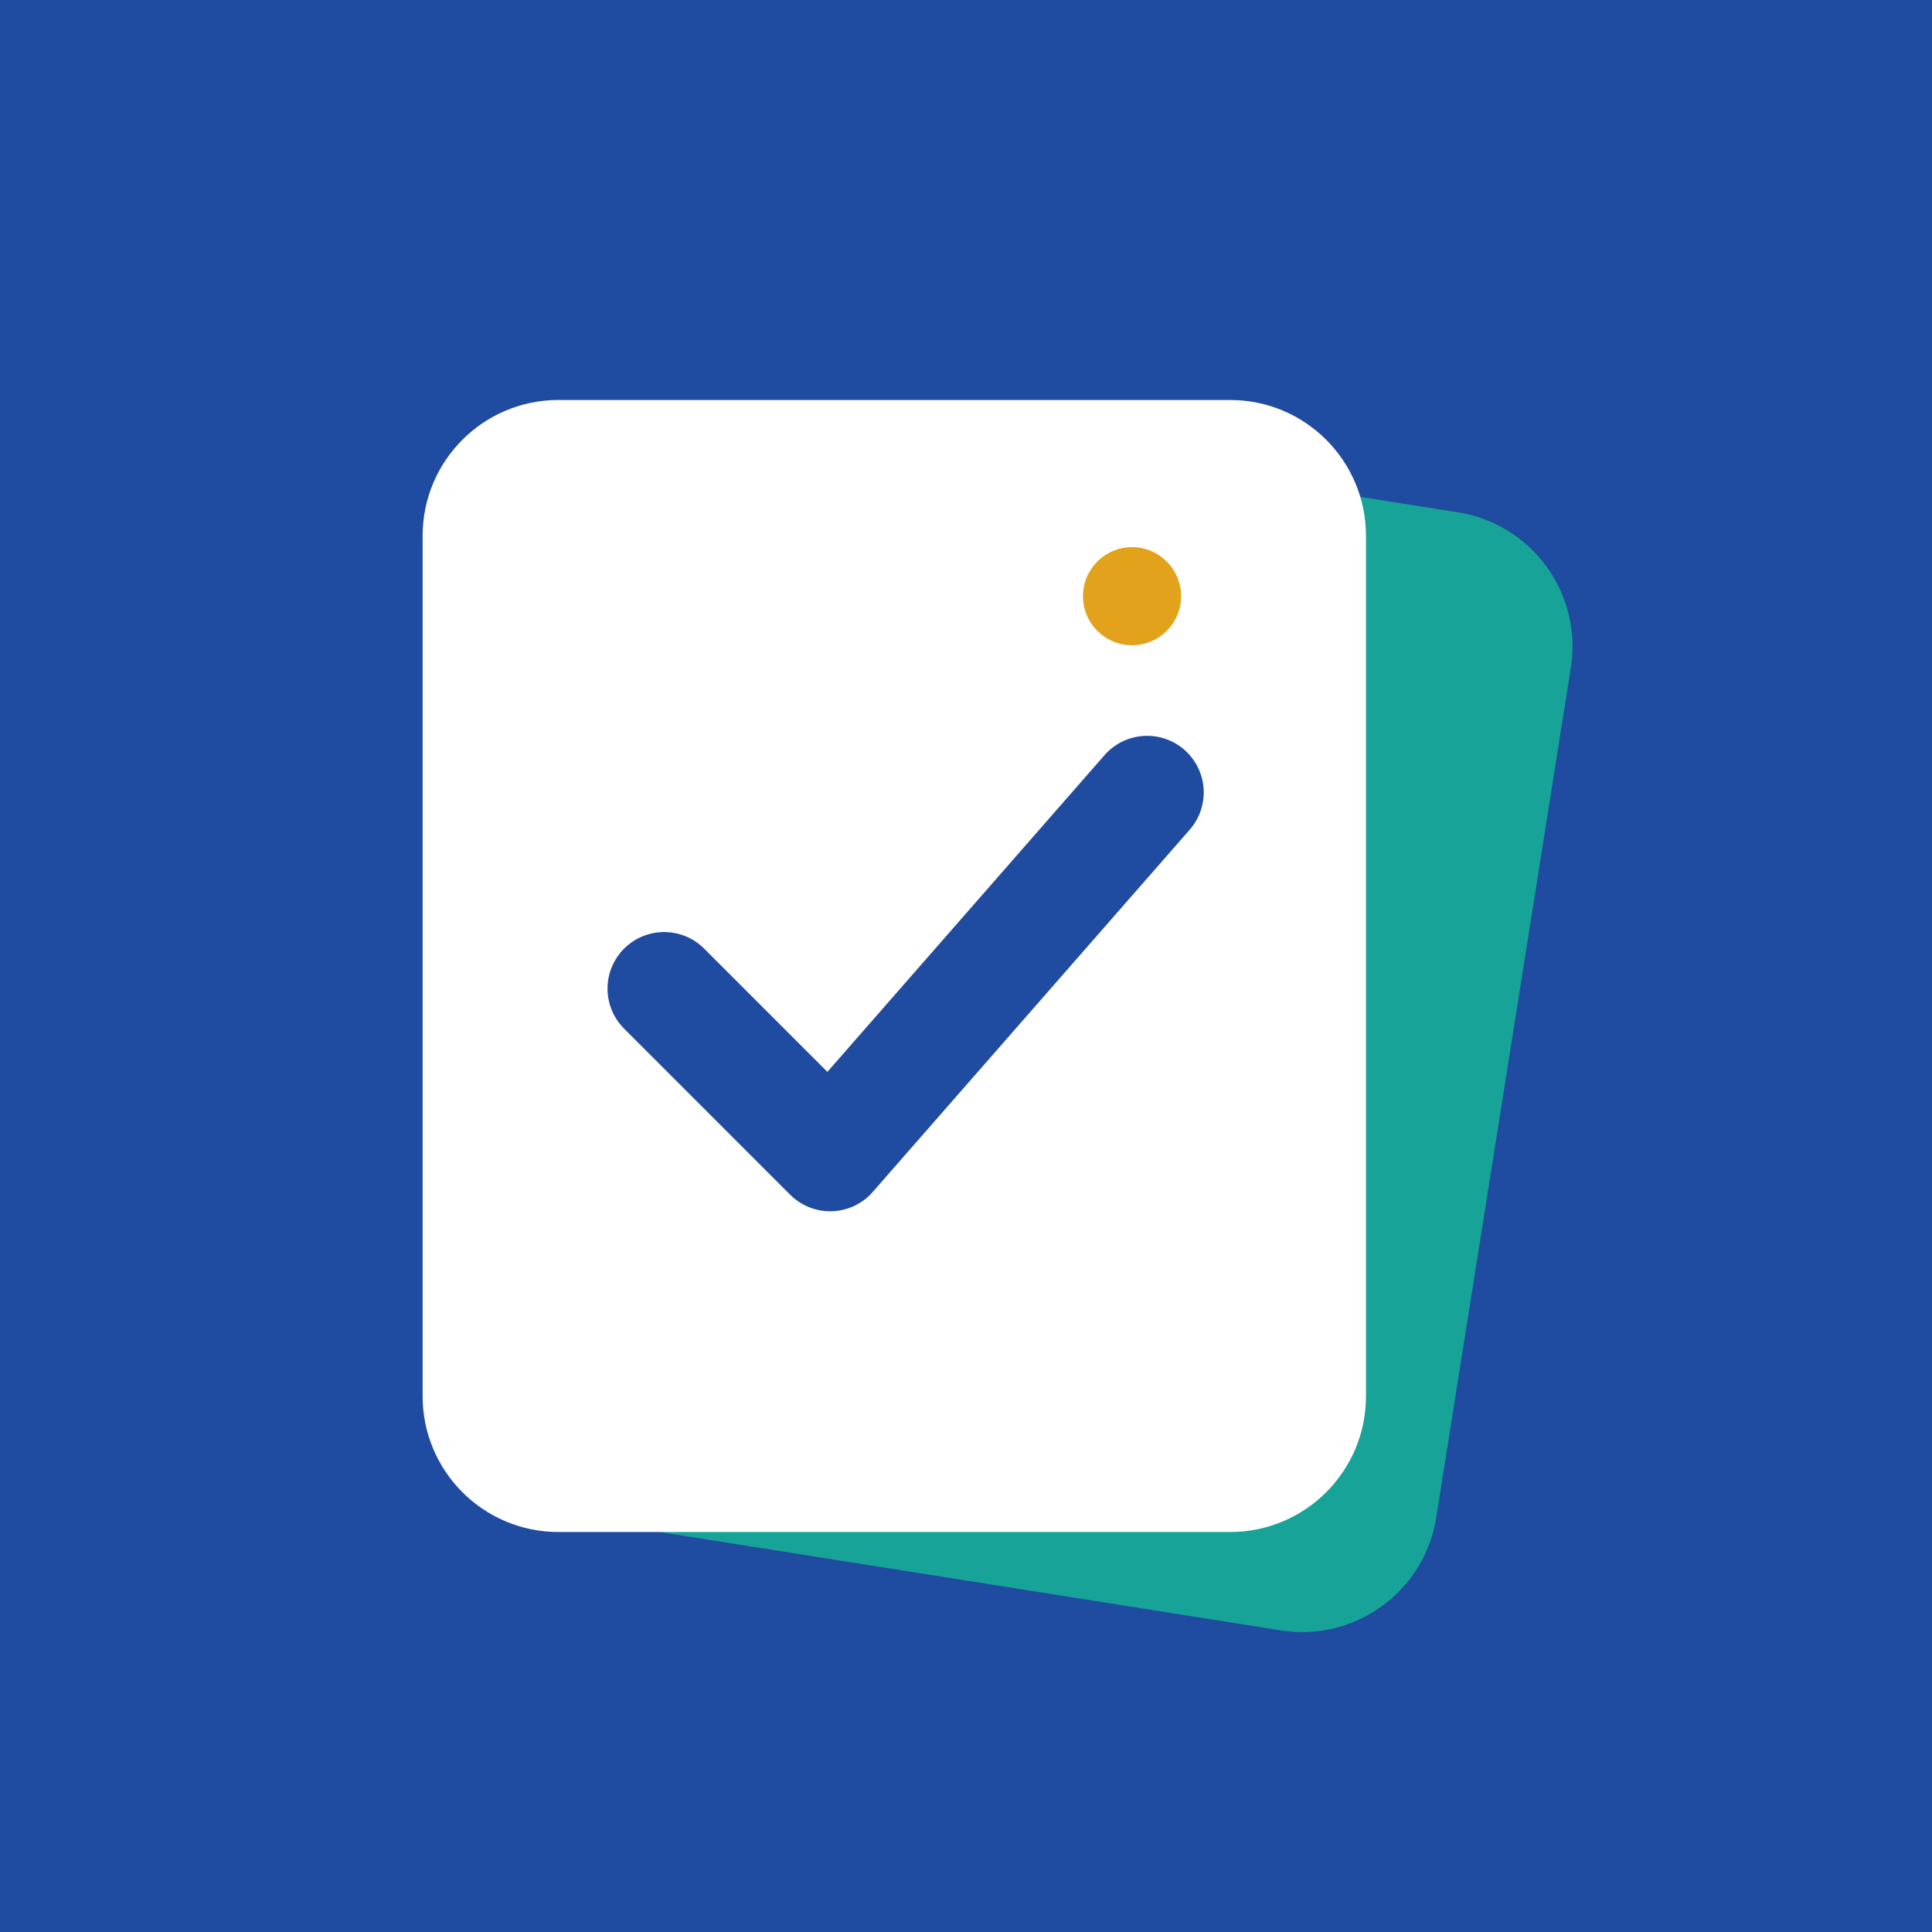
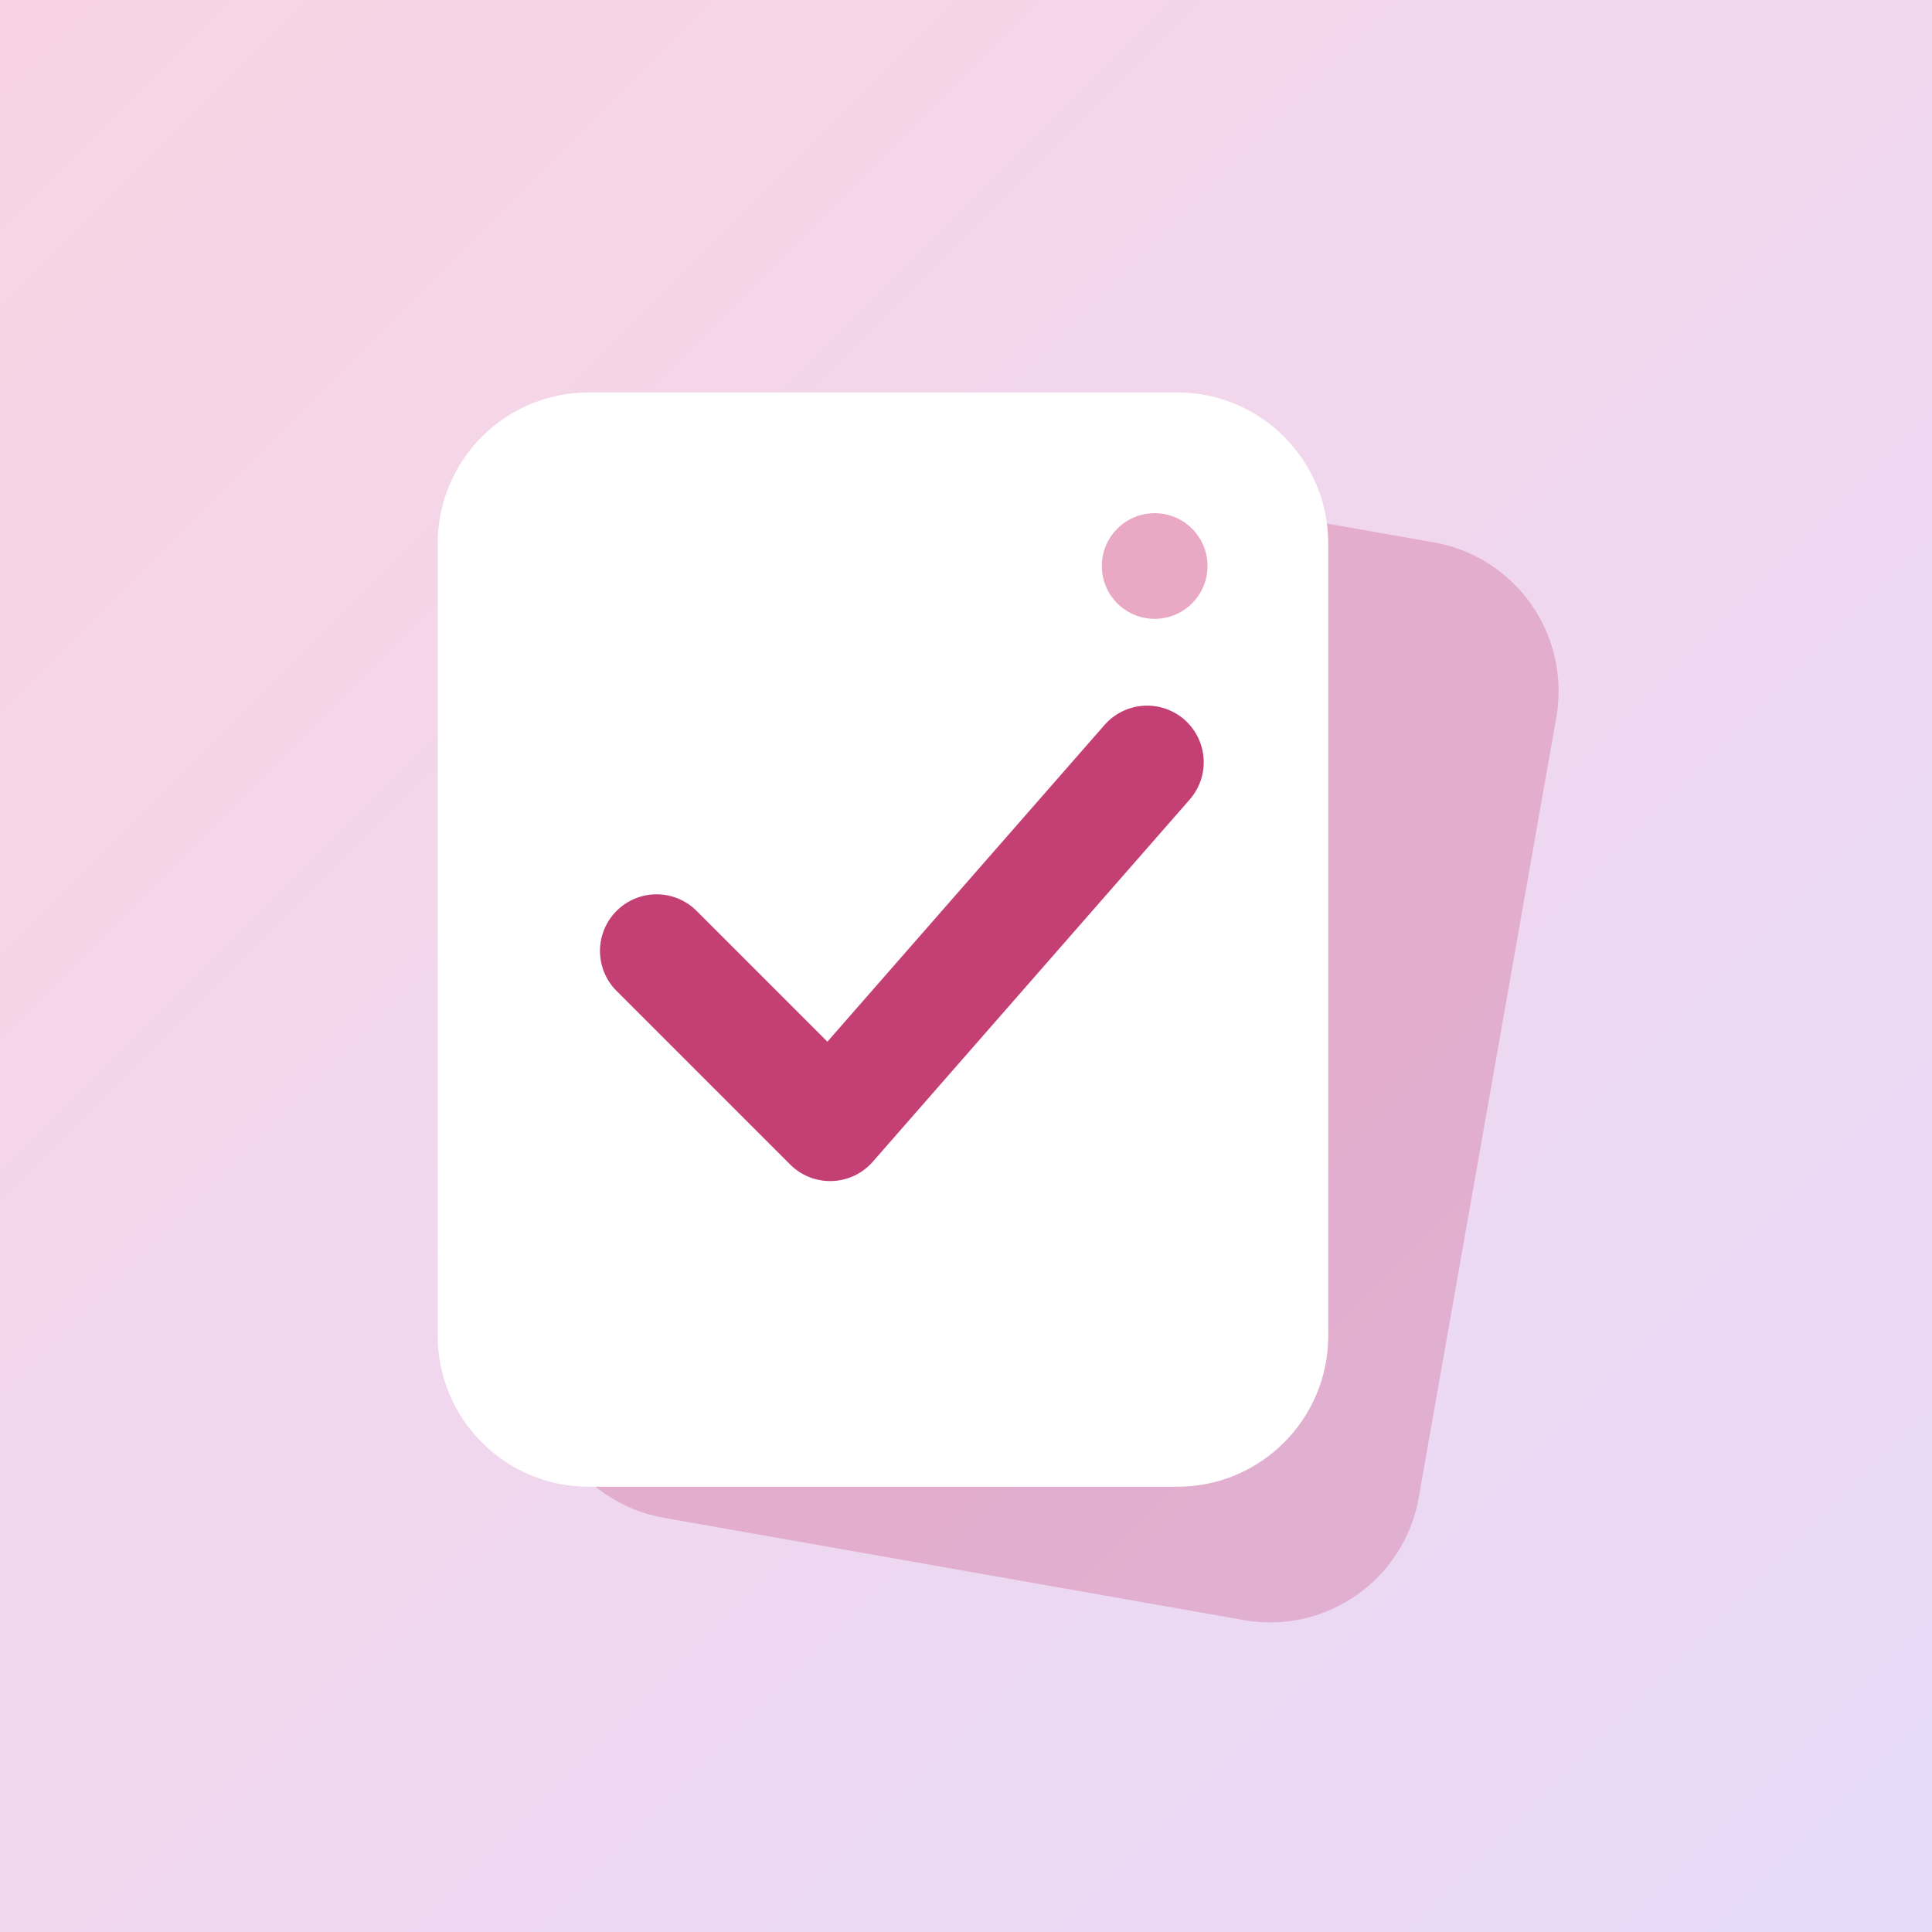
<svg xmlns="http://www.w3.org/2000/svg" viewBox="0 0 512 512">
-   <rect width="512" height="512" fill="#1F4BA0" />
-   <rect x="150" y="120" width="250" height="300" rx="36" fill="#17A398" transform="rotate(9 275 270)" />
-   <rect x="112" y="106" width="250" height="300" rx="36" fill="#FFFFFF" />
-   <path d="M176 262l44 44 84-96" fill="none" stroke="#1F4BA0" stroke-width="30" stroke-linecap="round" stroke-linejoin="round" />
-   <circle cx="300" cy="158" r="13" fill="#E2A21B" />
+   <defs>
+     <linearGradient id="g" x1="0" y1="0" x2="1" y2="1">
+       <stop offset="0" stop-color="#F9D3E2" />
+       <stop offset="1" stop-color="#E7DBFA" />
+     </linearGradient>
+   </defs>
+   <rect width="512" height="512" fill="url(#g)" />
+   <rect x="160" y="128" width="236" height="290" rx="40" fill="#C44074" opacity="0.28" transform="rotate(10 278 273)" />
+   <rect x="116" y="104" width="236" height="290" rx="40" fill="#FFFFFF" />
+   <path d="M174 252l46 46 84-96" fill="none" stroke="#C44074" stroke-width="30" stroke-linecap="round" stroke-linejoin="round" />
+   <circle cx="306" cy="150" r="14" fill="#E9A8C4" />
</svg>
